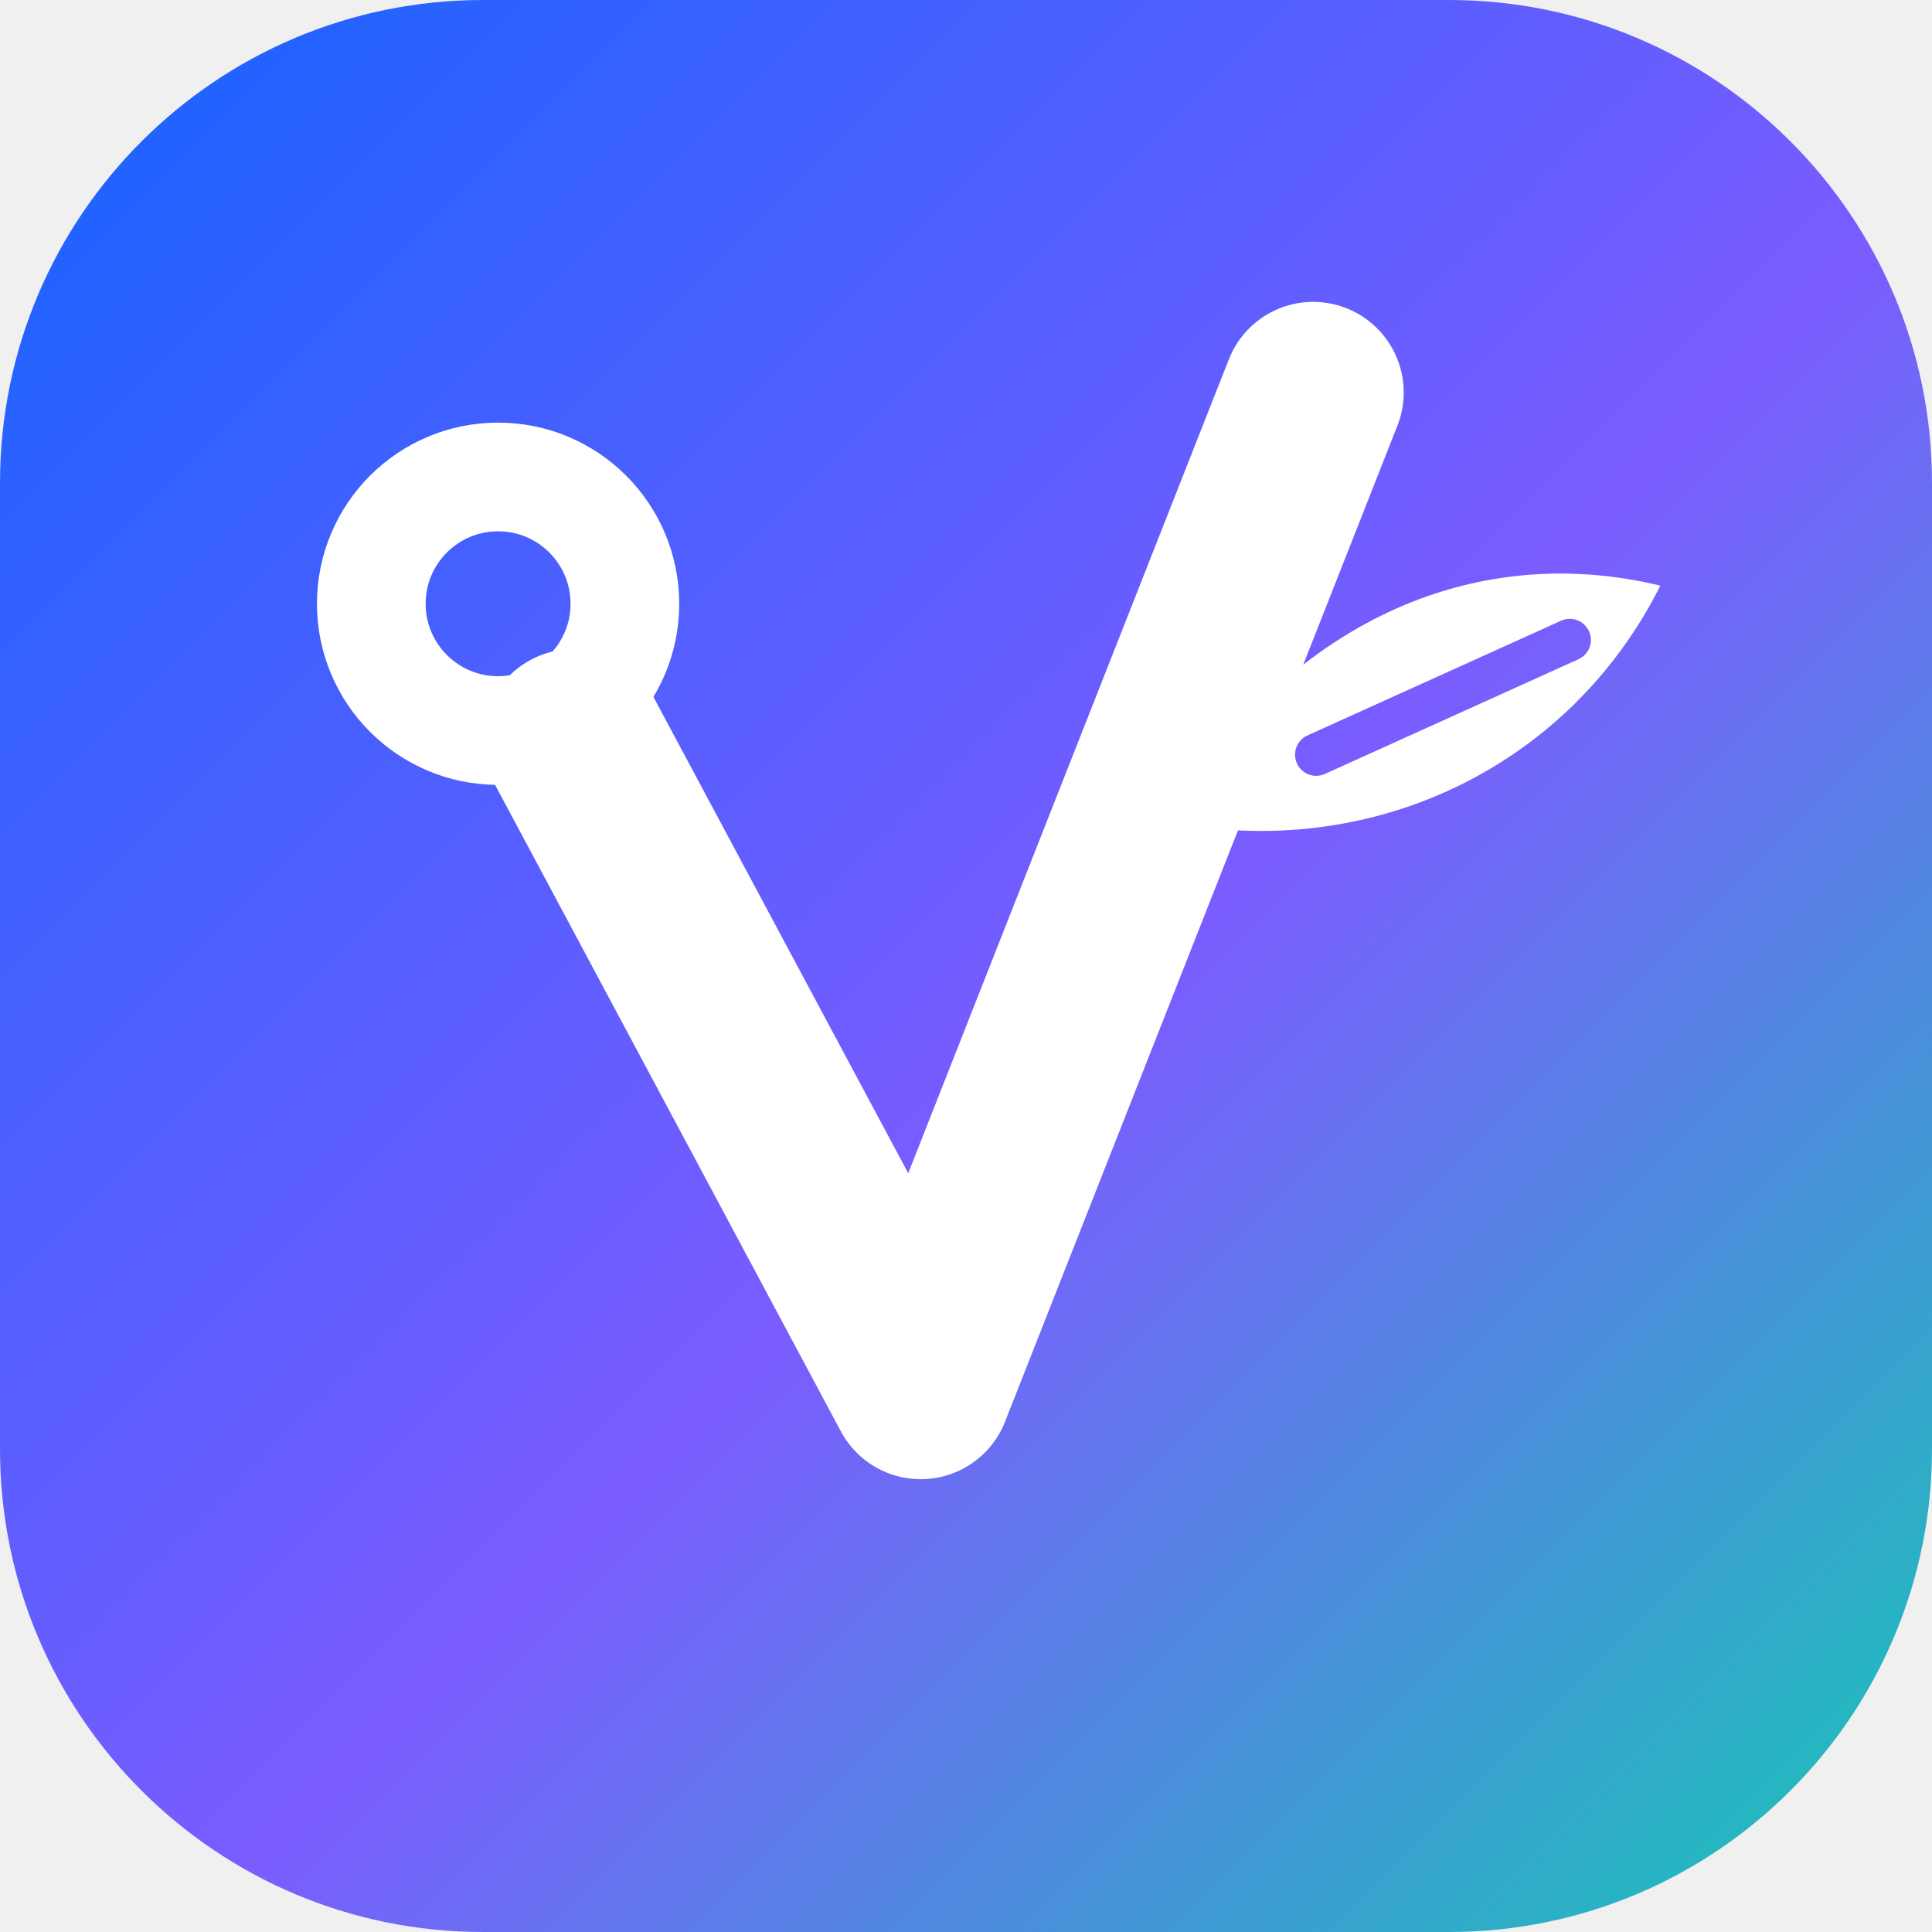
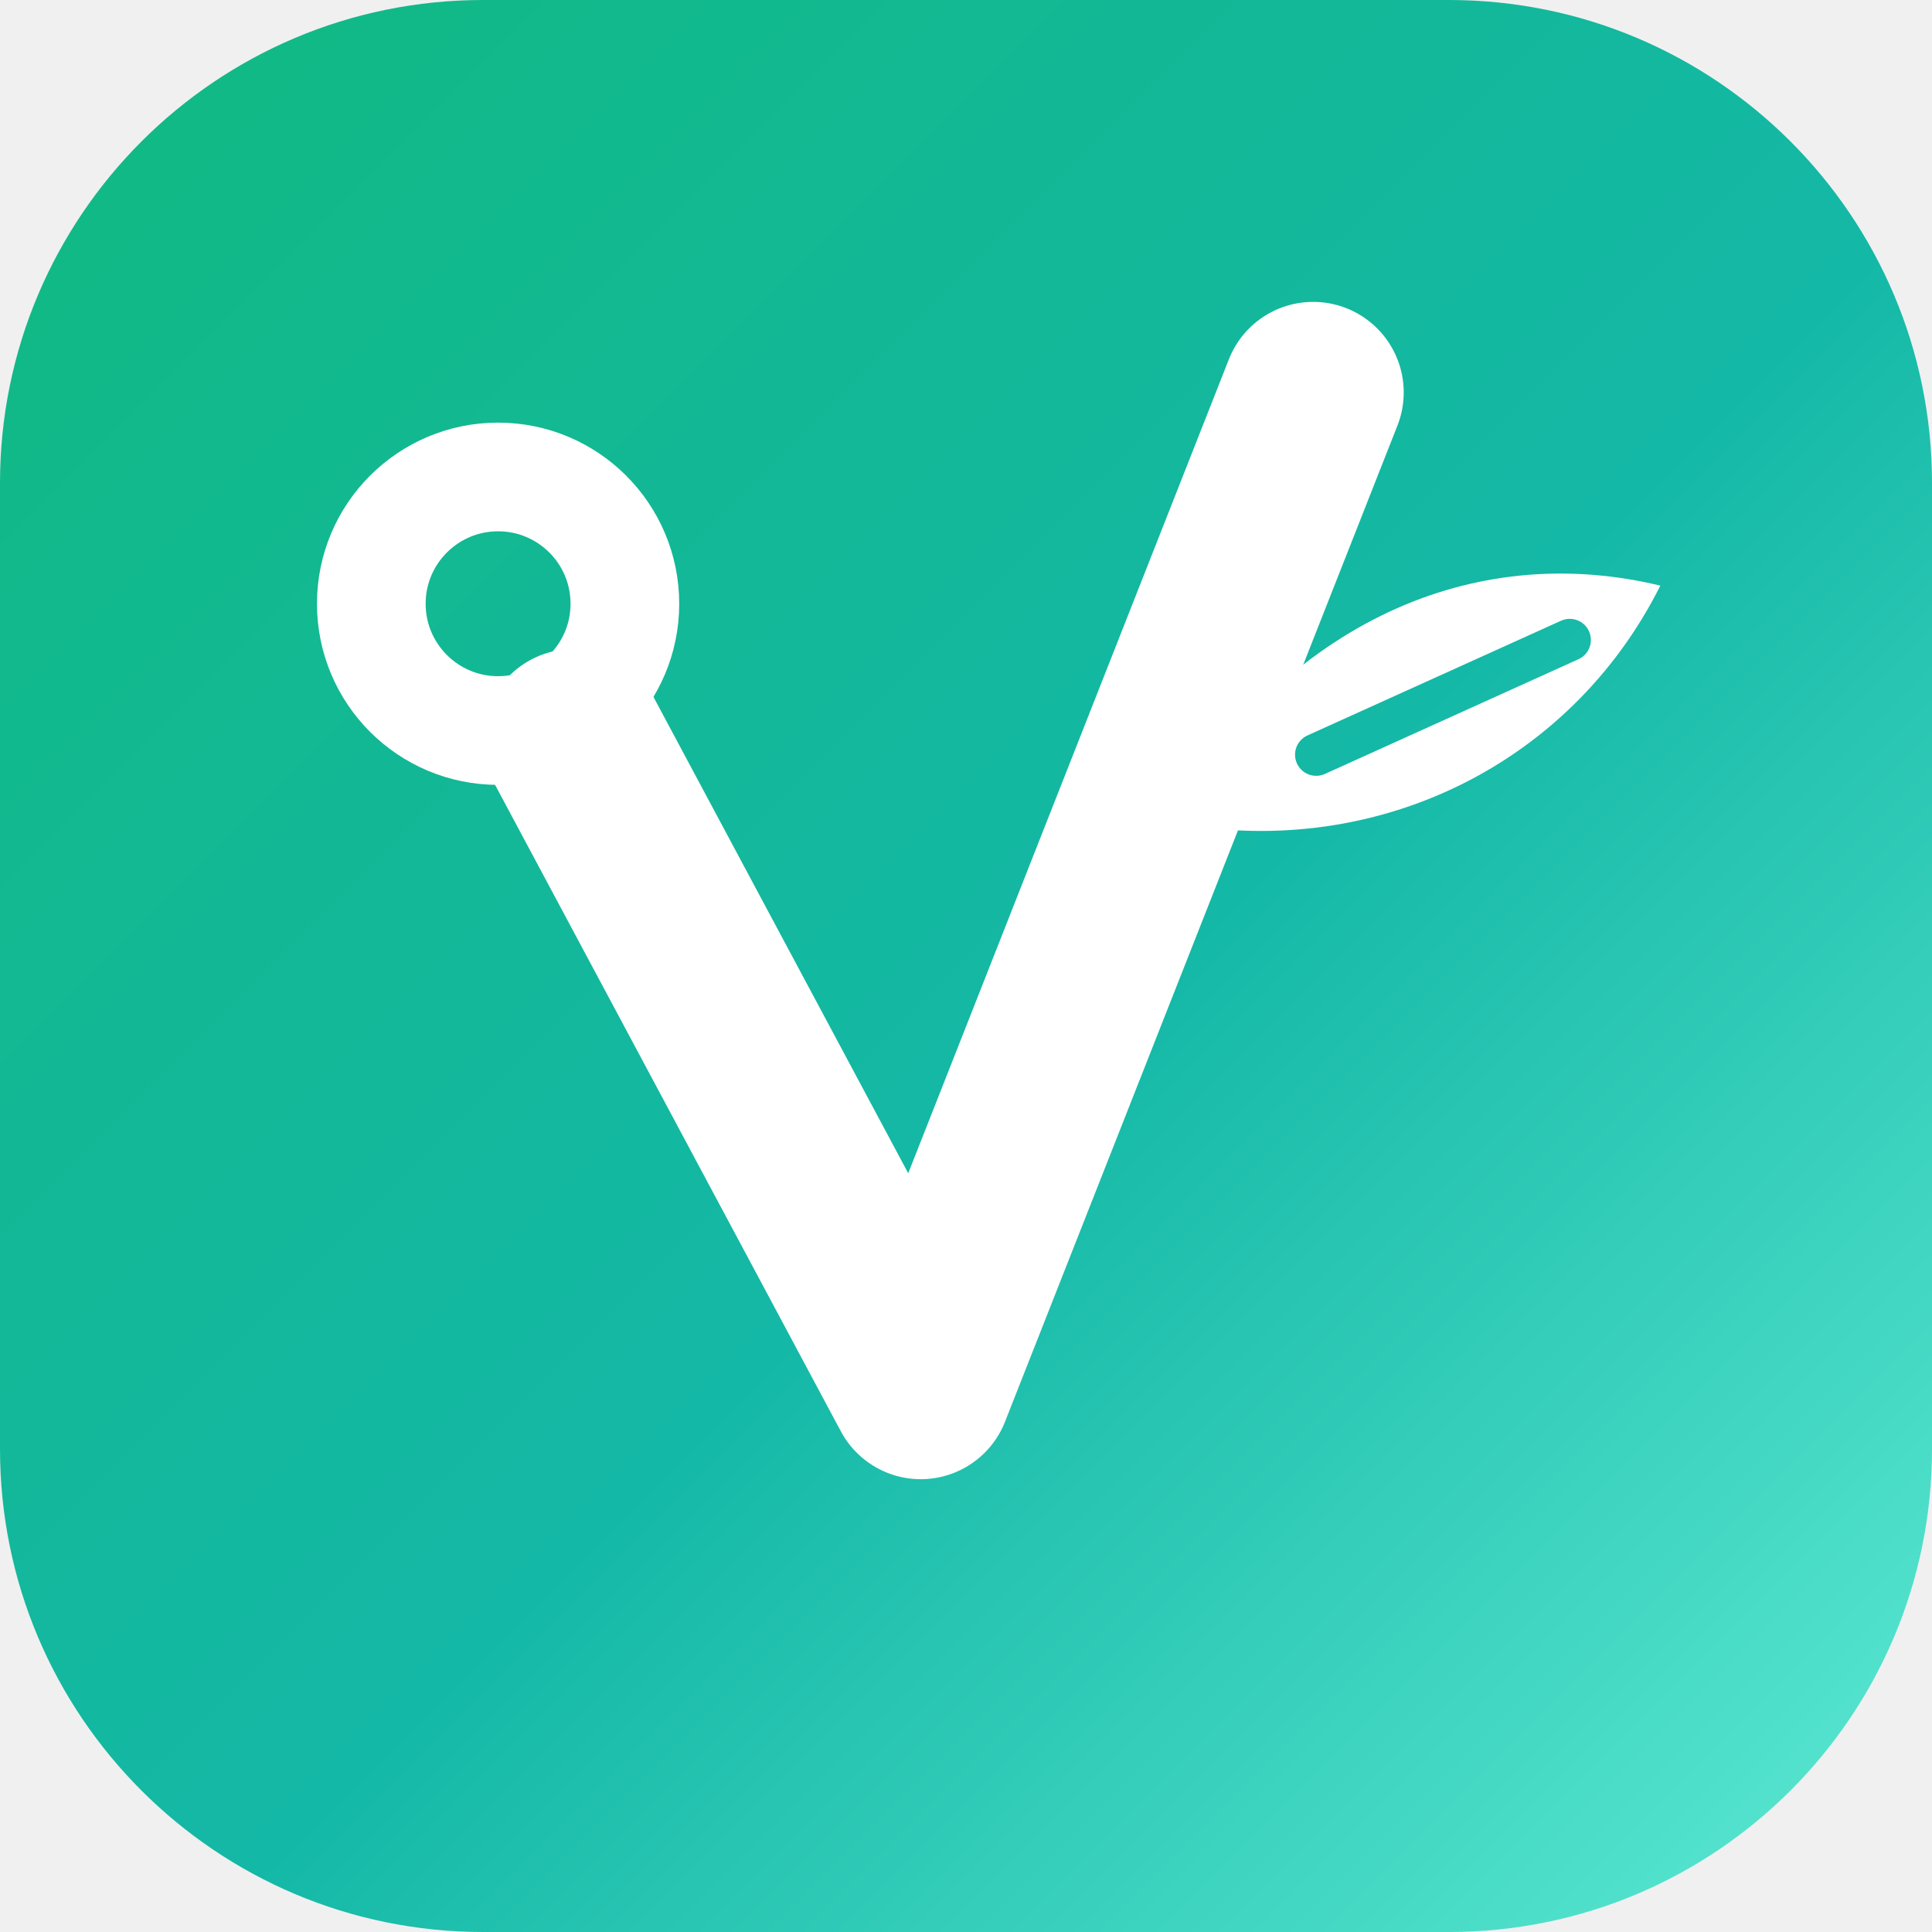
<svg xmlns="http://www.w3.org/2000/svg" viewBox="0 0 64 64" width="512" height="512">
  <defs>
    <linearGradient id="vt-bg" gradientUnits="userSpaceOnUse" x1="0" y1="0" x2="64" y2="64">
-       <stop offset="0" stop-color="#1463ff" />
-       <stop offset="0.55" stop-color="#7b5cff" />
-       <stop offset="1" stop-color="#14c8b4" />
+       <stop offset="0" stop-color="#10b981" />
+       <stop offset="0.55" stop-color="#14b8a6" />
+       <stop offset="1" stop-color="#5eead4" />
    </linearGradient>
  </defs>
  <rect width="64" height="64" rx="16" fill="url(#vt-bg)" />
  <g fill="none" stroke="#fff" stroke-linecap="round" stroke-linejoin="round">
    <circle cx="16.5" cy="20" r="4.2" stroke-width="3.6" />
    <path d="M19 24.5 L30.5 46 L43.5 13" stroke-width="6" />
  </g>
  <path d="M38.6 27.2 C43 20.2 49.2 18 55 19.4 C52 25.4 45.4 28.6 38.6 27.2 Z" fill="#fff" />
  <path d="M43.6 25 L52 21.2" stroke="url(#vt-bg)" stroke-width="1.4" stroke-linecap="round" />
</svg>
